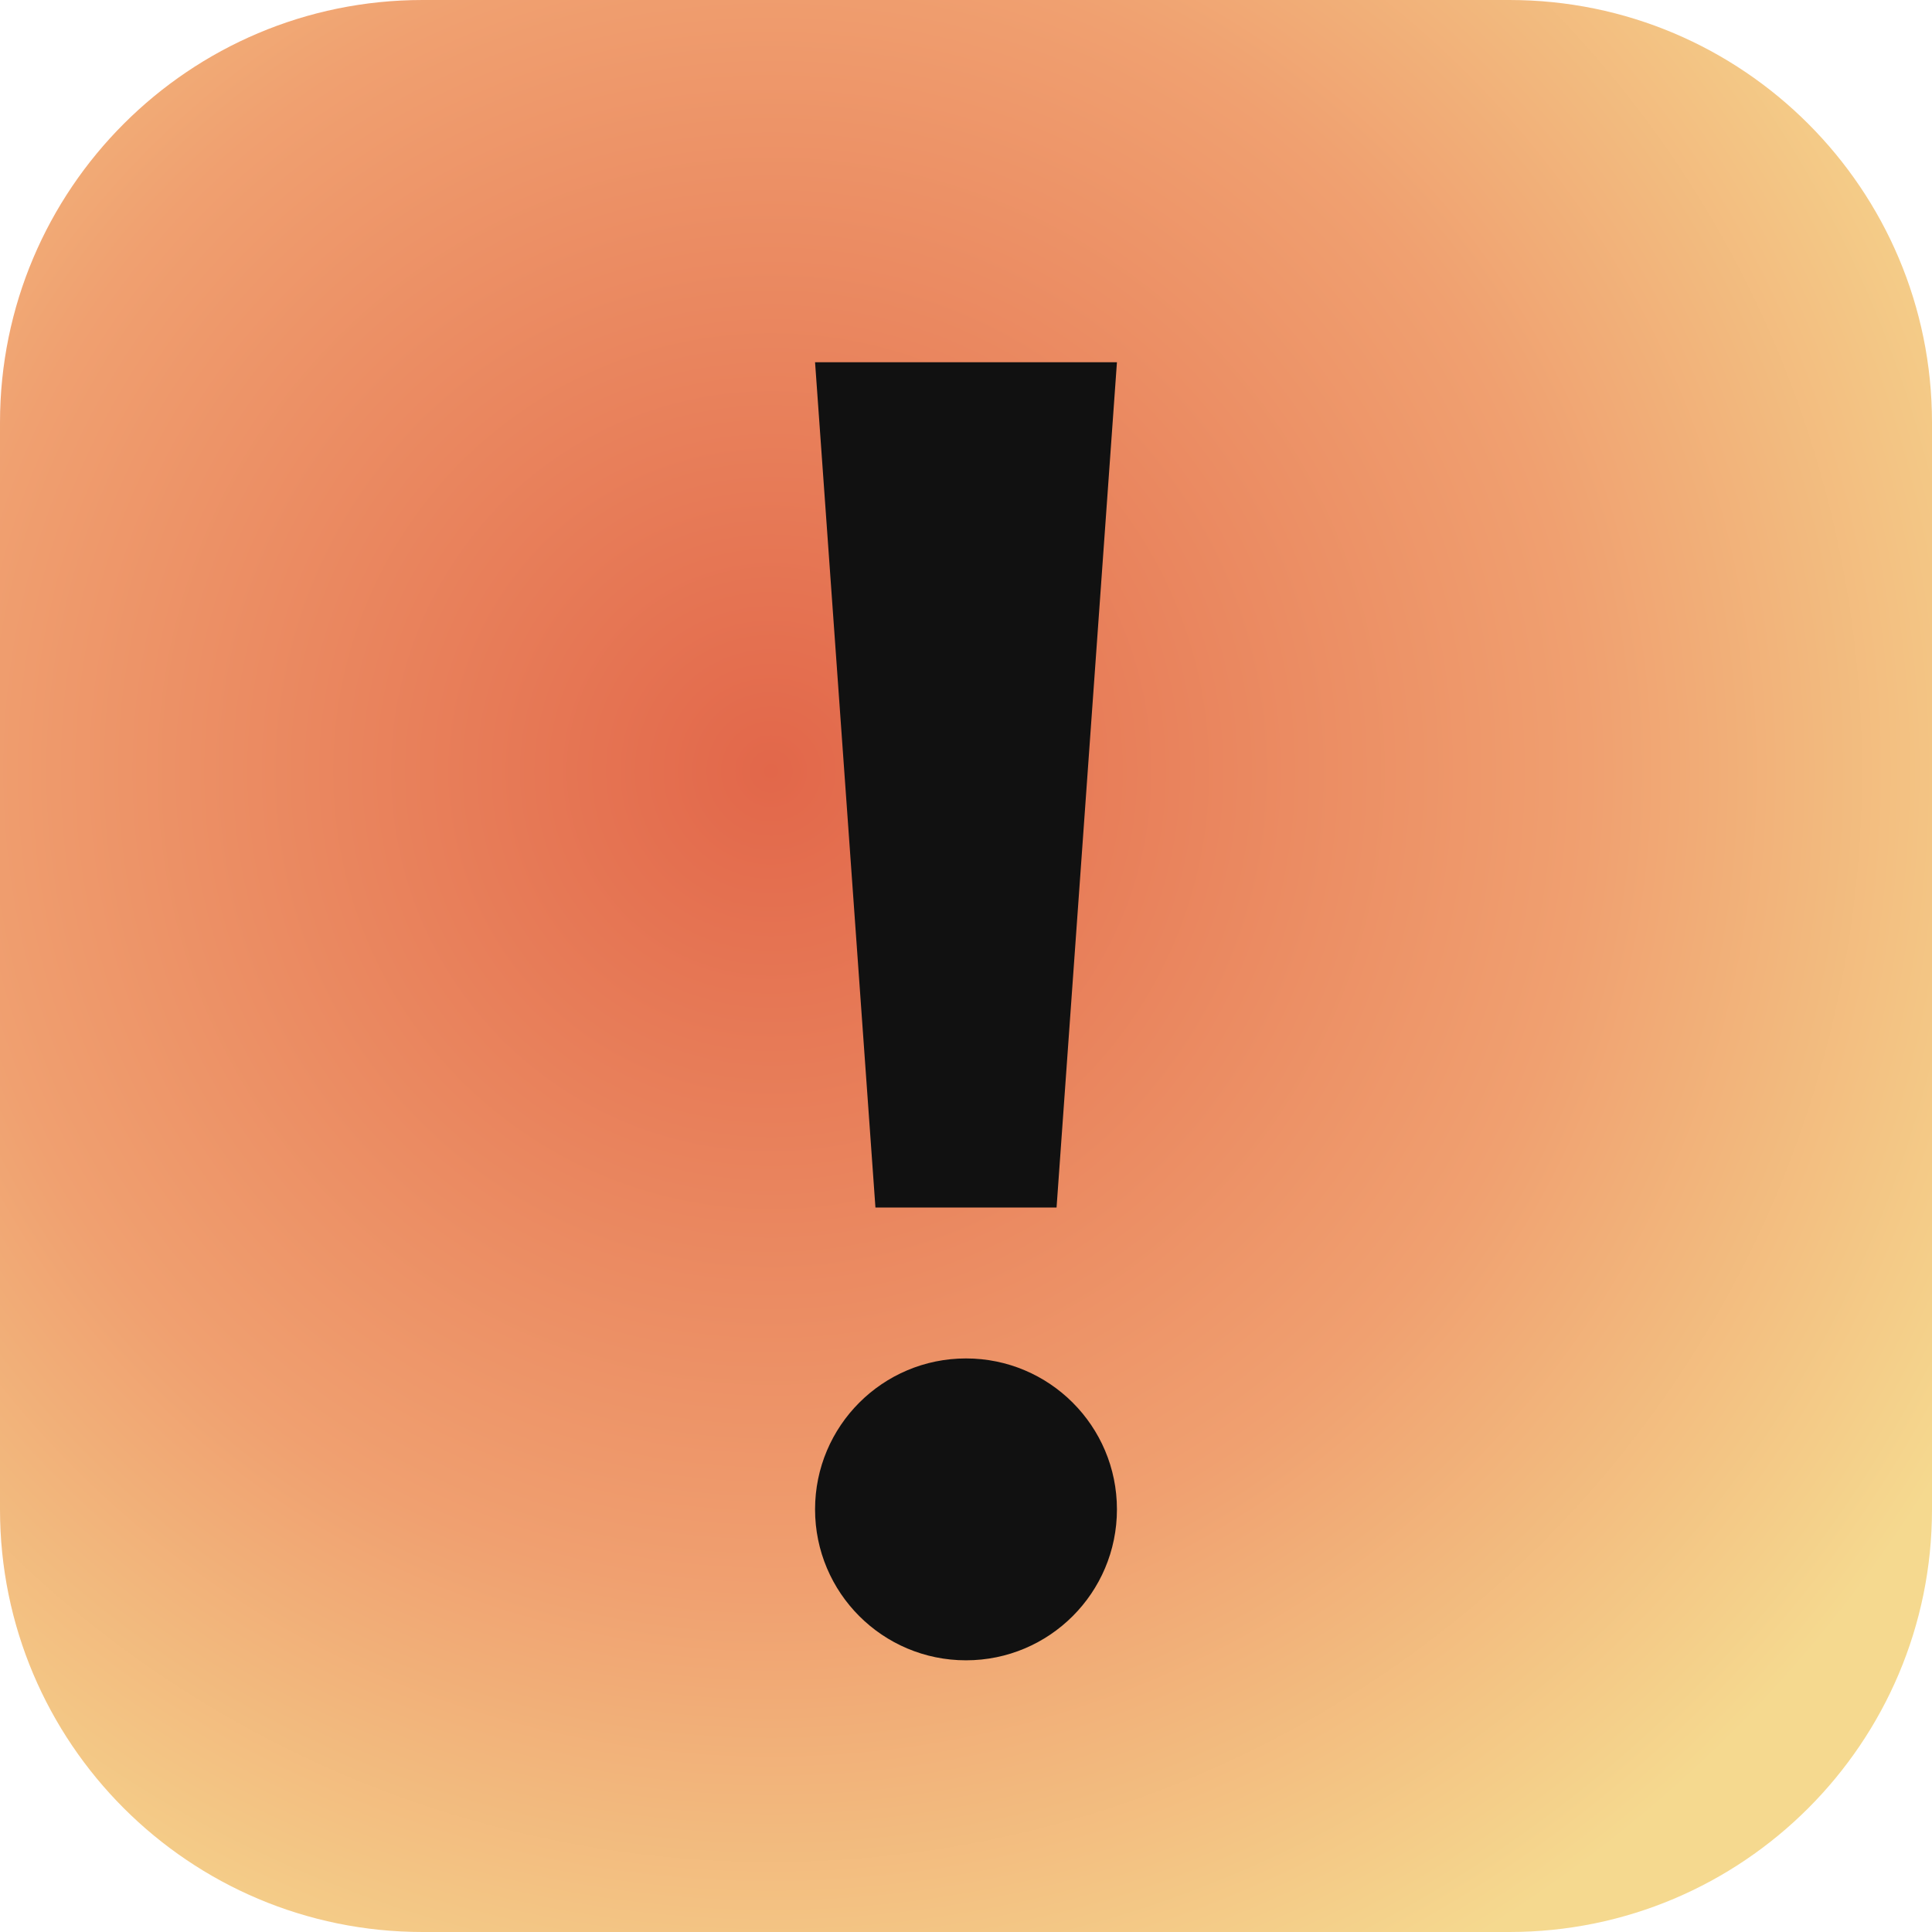
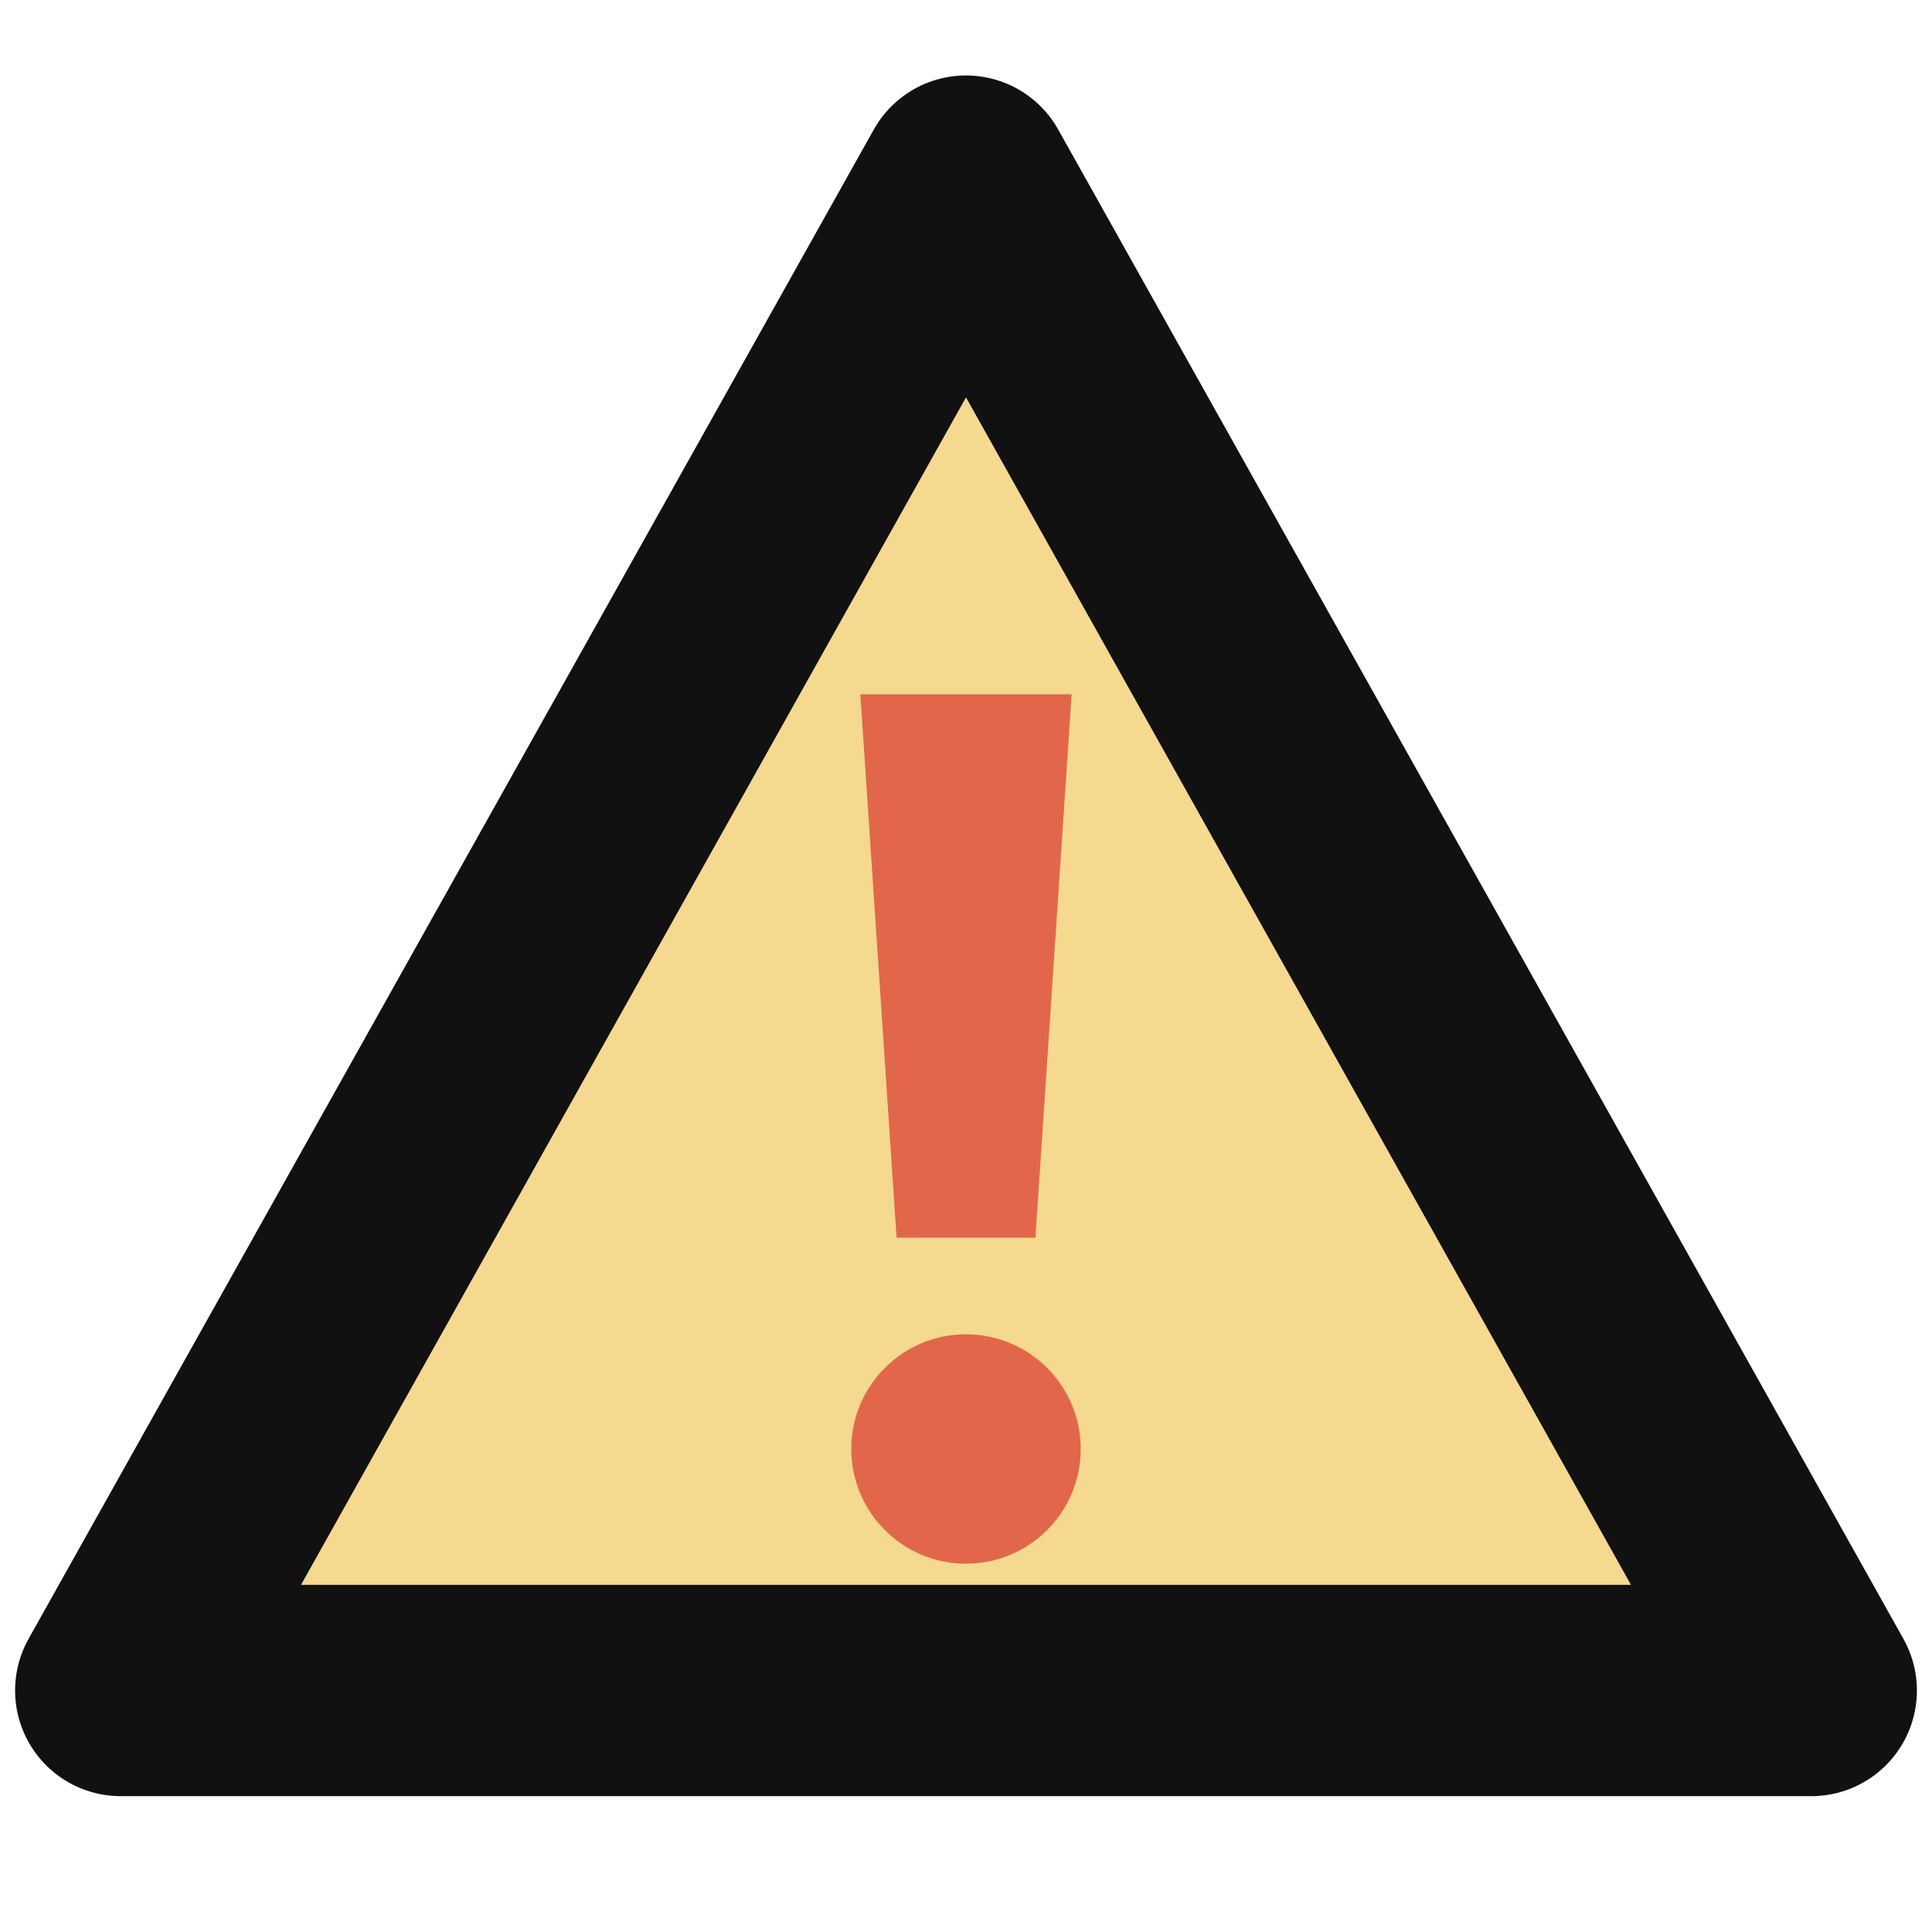
<svg xmlns="http://www.w3.org/2000/svg" viewBox="0 0 64 64">
-   <defs>
-     <radialGradient id="g" cx="40%" cy="40%" r="70%">
-       <stop offset="0" stop-color="#e2674a" />
-       <stop offset=".6" stop-color="#f0a070" />
-       <stop offset="1" stop-color="#f5d98f" />
-     </radialGradient>
-   </defs>
-   <rect width="64" height="64" rx="14" fill="url(#g)" />
-   <path d="M27 12h10l-2 28h-6z" fill="#111" />
-   <circle cx="32" cy="50" r="5" fill="#111" />
+   <path d="M32 6 L60 56 H4 Z" fill="#f5d98f" stroke="#111" stroke-width="7" stroke-linejoin="round" />
+   <path d="M28.5 23 h7 l-1.2 18 h-4.6 z" fill="#e2674a" />
+   <circle cx="32" cy="48" r="3.8" fill="#e2674a" />
</svg>
